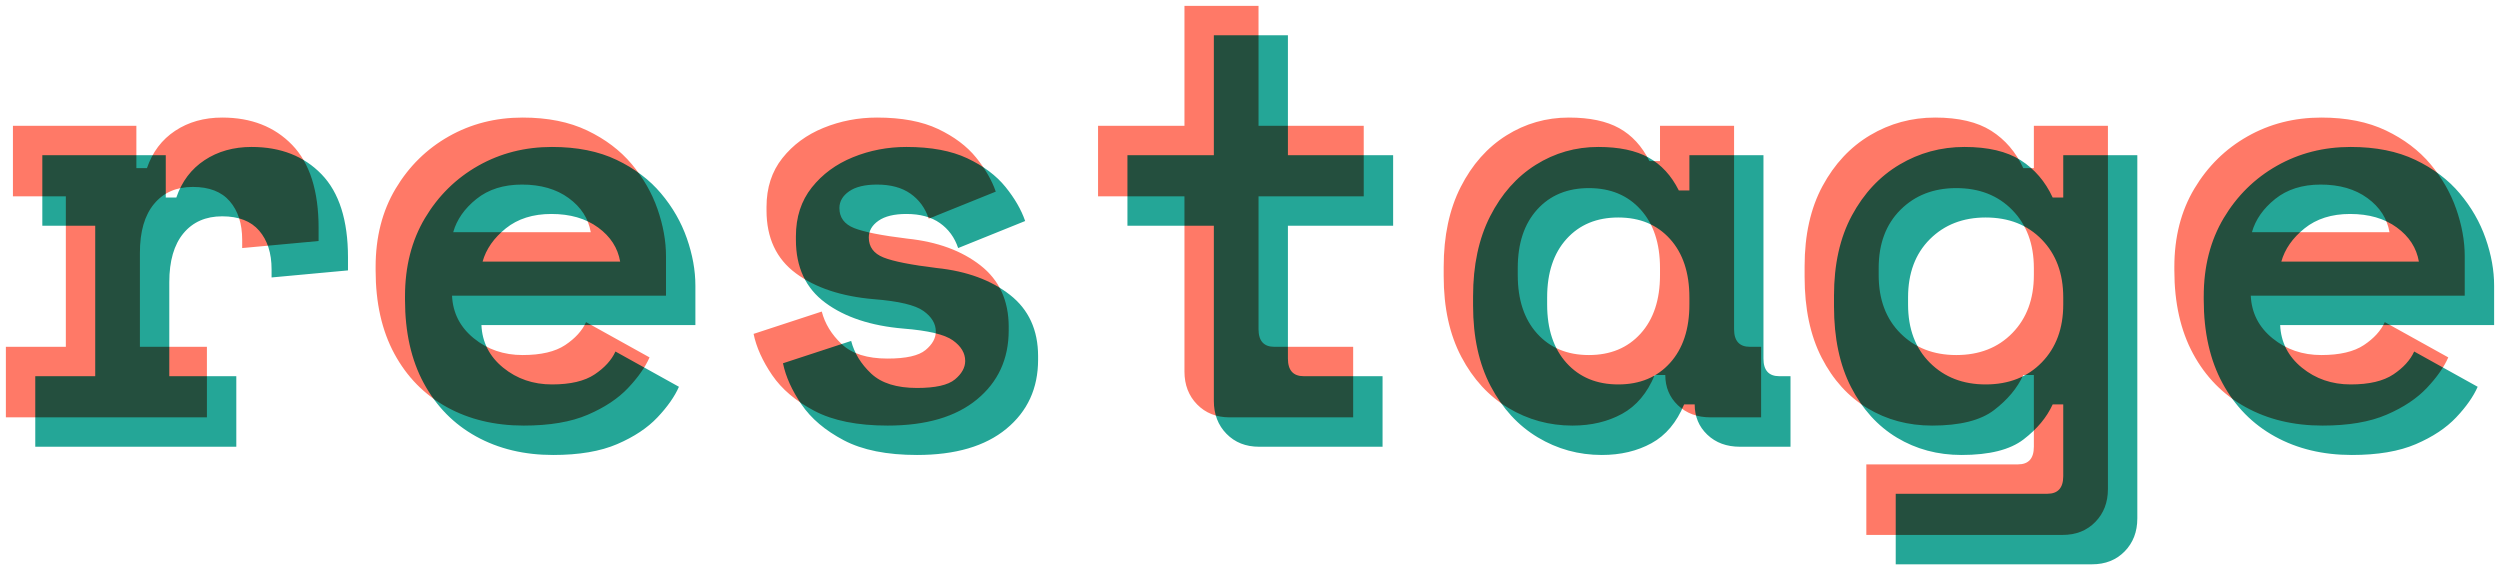
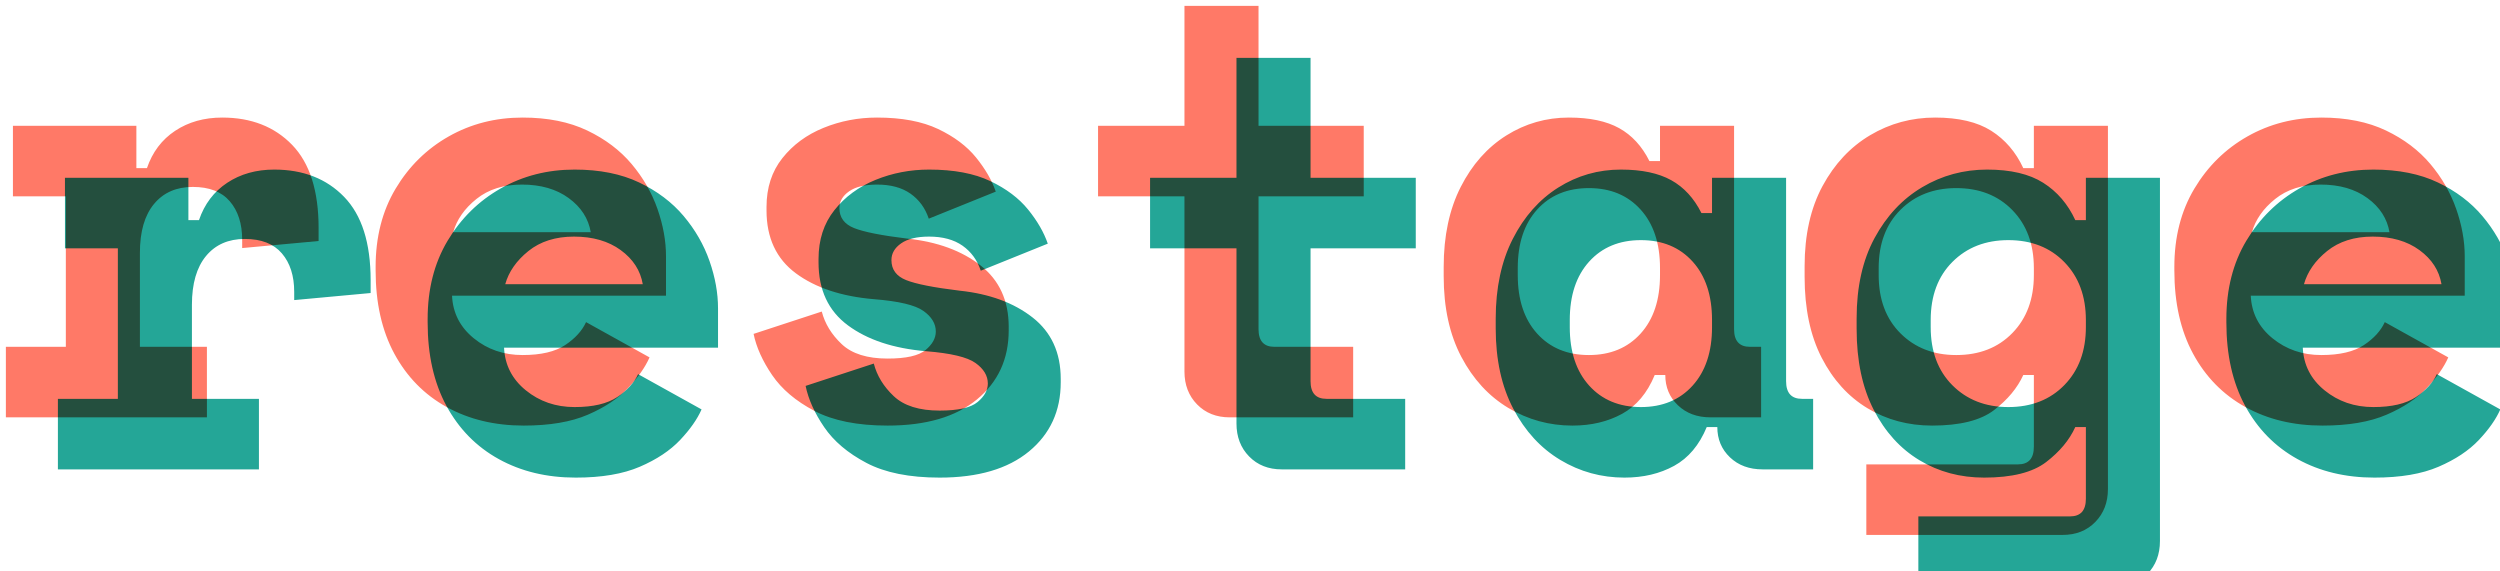
<svg xmlns="http://www.w3.org/2000/svg" viewBox="32.0 -710.0 4253.0 970.0">
  <g style="isolation:isolate">
    <path fill="#FF6E5A" opacity="0.92" transform="scale(1,-1)" d="M42 0V120H144V376H54V496H264V424H282Q296 465 330.0 487.5Q364 510 410 510Q484 510 529.0 463.5Q574 417 574 322V300L444 288V302Q444 343 423.0 367.5Q402 392 360 392Q318 392 294.0 363.0Q270 334 270 280V120H384V0ZM923 -14Q849 -14 792.0 17.5Q735 49 703.0 108.0Q671 167 671 250V256Q671 332 705.0 389.0Q739 446 795.5 478.0Q852 510 921 510Q985 510 1031.0 488.0Q1077 466 1106.5 431.0Q1136 396 1150.5 354.5Q1165 313 1165 274V207H801Q803 163 838.0 134.5Q873 106 921 106Q968 106 993.5 123.0Q1019 140 1029 162L1137 102Q1126 77 1100.5 50.0Q1075 23 1032.0 4.5Q989 -14 923 -14ZM803 315H1037Q1031 350 999.5 373.0Q968 396 920 396Q873 396 842.5 371.5Q812 347 803 315ZM1542 -14Q1465 -14 1417.5 11.0Q1370 36 1345.5 72.0Q1321 108 1314 142L1430 180Q1438 149 1464.0 124.5Q1490 100 1542 100Q1589 100 1606.5 114.5Q1624 129 1624 146Q1624 166 1603.0 181.0Q1582 196 1519 201Q1436 208 1386.0 245.0Q1336 282 1336 352V358Q1336 407 1363.0 441.0Q1390 475 1433.0 492.5Q1476 510 1524 510Q1587 510 1628.0 490.5Q1669 471 1692.5 442.0Q1716 413 1726 384L1612 338Q1603 365 1581.0 380.5Q1559 396 1524 396Q1493 396 1476.5 384.5Q1460 373 1460 356Q1460 332 1485.0 322.0Q1510 312 1576 304Q1652 296 1700.0 258.5Q1748 221 1748 154V148Q1748 75 1694.0 30.5Q1640 -14 1542 -14ZM2124 0Q2090 0 2068.5 22.0Q2047 44 2047 78V376H1900V496H2047V700H2173V496H2352V376H2173V150Q2173 120 2200 120H2334V0ZM2707 -14Q2648 -14 2598.0 16.0Q2548 46 2518.0 103.0Q2488 160 2488 240V256Q2488 335 2517.0 392.0Q2546 449 2594.5 479.5Q2643 510 2701 510Q2754 510 2786.5 492.0Q2819 474 2838 436H2856V496H2982V150Q2982 120 3009 120H3028V0H2942Q2908 0 2886.5 20.5Q2865 41 2865 72H2847Q2828 26 2791.5 6.0Q2755 -14 2707 -14ZM2735 106Q2790 106 2823.0 142.5Q2856 179 2856 242V254Q2856 317 2823.0 353.5Q2790 390 2735 390Q2680 390 2647.0 353.5Q2614 317 2614 254V242Q2614 179 2647.0 142.5Q2680 106 2735 106ZM3207 -200V-80H3465Q3492 -80 3492 -50V72H3474Q3459 39 3424.5 12.5Q3390 -14 3319 -14Q3258 -14 3209.0 15.5Q3160 45 3131.0 101.5Q3102 158 3102 239V257Q3102 337 3132.5 393.5Q3163 450 3213.5 480.0Q3264 510 3324 510Q3384 510 3419.5 487.5Q3455 465 3474 424H3492V496H3618V-122Q3618 -156 3596.5 -178.0Q3575 -200 3541 -200ZM3360 106Q3419 106 3455.5 143.5Q3492 181 3492 242V254Q3492 315 3455.5 352.5Q3419 390 3360 390Q3302 390 3265.0 353.0Q3228 316 3228 254V242Q3228 180 3265.0 143.0Q3302 106 3360 106ZM3983 -14Q3909 -14 3852.0 17.5Q3795 49 3763.0 108.0Q3731 167 3731 250V256Q3731 332 3765.0 389.0Q3799 446 3855.5 478.0Q3912 510 3981 510Q4045 510 4091.0 488.0Q4137 466 4166.5 431.0Q4196 396 4210.5 354.5Q4225 313 4225 274V207H3861Q3863 163 3898.0 134.5Q3933 106 3981 106Q4028 106 4053.5 123.0Q4079 140 4089 162L4197 102Q4186 77 4160.5 50.0Q4135 23 4092.0 4.5Q4049 -14 3983 -14ZM3863 315H4097Q4091 350 4059.5 373.0Q4028 396 3980 396Q3933 396 3902.5 371.5Q3872 347 3863 315Z" />
-     <path fill="#119E8E" opacity="0.92" style="mix-blend-mode:multiply" transform="translate(50.0,50.0) scale(1,-1)" d="M42 0V120H144V376H54V496H264V424H282Q296 465 330.0 487.5Q364 510 410 510Q484 510 529.0 463.5Q574 417 574 322V300L444 288V302Q444 343 423.0 367.5Q402 392 360 392Q318 392 294.0 363.0Q270 334 270 280V120H384V0ZM923 -14Q849 -14 792.0 17.5Q735 49 703.0 108.0Q671 167 671 250V256Q671 332 705.0 389.0Q739 446 795.5 478.0Q852 510 921 510Q985 510 1031.0 488.0Q1077 466 1106.5 431.0Q1136 396 1150.5 354.5Q1165 313 1165 274V207H801Q803 163 838.0 134.5Q873 106 921 106Q968 106 993.5 123.0Q1019 140 1029 162L1137 102Q1126 77 1100.5 50.0Q1075 23 1032.0 4.5Q989 -14 923 -14ZM803 315H1037Q1031 350 999.5 373.0Q968 396 920 396Q873 396 842.5 371.5Q812 347 803 315ZM1542 -14Q1465 -14 1417.5 11.0Q1370 36 1345.5 72.0Q1321 108 1314 142L1430 180Q1438 149 1464.0 124.5Q1490 100 1542 100Q1589 100 1606.5 114.5Q1624 129 1624 146Q1624 166 1603.0 181.0Q1582 196 1519 201Q1436 208 1386.0 245.0Q1336 282 1336 352V358Q1336 407 1363.0 441.0Q1390 475 1433.0 492.5Q1476 510 1524 510Q1587 510 1628.0 490.5Q1669 471 1692.5 442.0Q1716 413 1726 384L1612 338Q1603 365 1581.0 380.5Q1559 396 1524 396Q1493 396 1476.5 384.5Q1460 373 1460 356Q1460 332 1485.0 322.0Q1510 312 1576 304Q1652 296 1700.0 258.5Q1748 221 1748 154V148Q1748 75 1694.0 30.5Q1640 -14 1542 -14ZM2124 0Q2090 0 2068.5 22.0Q2047 44 2047 78V376H1900V496H2047V700H2173V496H2352V376H2173V150Q2173 120 2200 120H2334V0ZM2707 -14Q2648 -14 2598.0 16.0Q2548 46 2518.0 103.0Q2488 160 2488 240V256Q2488 335 2517.0 392.0Q2546 449 2594.5 479.5Q2643 510 2701 510Q2754 510 2786.5 492.0Q2819 474 2838 436H2856V496H2982V150Q2982 120 3009 120H3028V0H2942Q2908 0 2886.5 20.5Q2865 41 2865 72H2847Q2828 26 2791.5 6.0Q2755 -14 2707 -14ZM2735 106Q2790 106 2823.0 142.5Q2856 179 2856 242V254Q2856 317 2823.0 353.5Q2790 390 2735 390Q2680 390 2647.0 353.5Q2614 317 2614 254V242Q2614 179 2647.0 142.5Q2680 106 2735 106ZM3207 -200V-80H3465Q3492 -80 3492 -50V72H3474Q3459 39 3424.5 12.5Q3390 -14 3319 -14Q3258 -14 3209.0 15.5Q3160 45 3131.0 101.5Q3102 158 3102 239V257Q3102 337 3132.5 393.5Q3163 450 3213.5 480.0Q3264 510 3324 510Q3384 510 3419.5 487.5Q3455 465 3474 424H3492V496H3618V-122Q3618 -156 3596.5 -178.0Q3575 -200 3541 -200ZM3360 106Q3419 106 3455.5 143.5Q3492 181 3492 242V254Q3492 315 3455.5 352.5Q3419 390 3360 390Q3302 390 3265.0 353.0Q3228 316 3228 254V242Q3228 180 3265.0 143.0Q3302 106 3360 106ZM3983 -14Q3909 -14 3852.0 17.5Q3795 49 3763.0 108.0Q3731 167 3731 250V256Q3731 332 3765.0 389.0Q3799 446 3855.5 478.0Q3912 510 3981 510Q4045 510 4091.0 488.0Q4137 466 4166.5 431.0Q4196 396 4210.5 354.5Q4225 313 4225 274V207H3861Q3863 163 3898.0 134.5Q3933 106 3981 106Q4028 106 4053.5 123.0Q4079 140 4089 162L4197 102Q4186 77 4160.5 50.0Q4135 23 4092.0 4.5Q4049 -14 3983 -14ZM3863 315H4097Q4091 350 4059.5 373.0Q4028 396 3980 396Q3933 396 3902.5 371.5Q3872 347 3863 315Z" />
+     <path fill="#119E8E" opacity="0.92" style="mix-blend-mode:multiply" transform="translate(88.5,88.5) scale(1,-1)" d="M42 0V120H144V376H54V496H264V424H282Q296 465 330.0 487.5Q364 510 410 510Q484 510 529.0 463.5Q574 417 574 322V300L444 288V302Q444 343 423.0 367.5Q402 392 360 392Q318 392 294.0 363.0Q270 334 270 280V120H384V0ZM923 -14Q849 -14 792.0 17.5Q735 49 703.0 108.0Q671 167 671 250V256Q671 332 705.0 389.0Q739 446 795.5 478.0Q852 510 921 510Q985 510 1031.0 488.0Q1077 466 1106.5 431.0Q1136 396 1150.5 354.5Q1165 313 1165 274V207H801Q803 163 838.0 134.5Q873 106 921 106Q968 106 993.5 123.0Q1019 140 1029 162L1137 102Q1126 77 1100.5 50.0Q1075 23 1032.0 4.5Q989 -14 923 -14ZM803 315H1037Q1031 350 999.5 373.0Q968 396 920 396Q873 396 842.5 371.5Q812 347 803 315ZM1542 -14Q1465 -14 1417.5 11.0Q1370 36 1345.5 72.0Q1321 108 1314 142L1430 180Q1438 149 1464.0 124.5Q1490 100 1542 100Q1589 100 1606.5 114.5Q1624 129 1624 146Q1624 166 1603.0 181.0Q1582 196 1519 201Q1436 208 1386.0 245.0Q1336 282 1336 352V358Q1336 407 1363.0 441.0Q1390 475 1433.0 492.5Q1476 510 1524 510Q1587 510 1628.0 490.5Q1669 471 1692.5 442.0Q1716 413 1726 384L1612 338Q1603 365 1581.0 380.5Q1559 396 1524 396Q1493 396 1476.5 384.5Q1460 373 1460 356Q1460 332 1485.0 322.0Q1510 312 1576 304Q1652 296 1700.0 258.5Q1748 221 1748 154V148Q1748 75 1694.0 30.5Q1640 -14 1542 -14ZM2124 0Q2090 0 2068.5 22.0Q2047 44 2047 78V376H1900V496H2047V700H2173V496H2352V376H2173V150Q2173 120 2200 120H2334V0ZM2707 -14Q2648 -14 2598.0 16.0Q2548 46 2518.0 103.0Q2488 160 2488 240V256Q2488 335 2517.0 392.0Q2546 449 2594.5 479.5Q2643 510 2701 510Q2754 510 2786.5 492.0Q2819 474 2838 436H2856V496H2982V150Q2982 120 3009 120H3028V0H2942Q2908 0 2886.5 20.5Q2865 41 2865 72H2847Q2828 26 2791.5 6.0Q2755 -14 2707 -14ZM2735 106Q2790 106 2823.0 142.5Q2856 179 2856 242V254Q2856 317 2823.0 353.5Q2790 390 2735 390Q2680 390 2647.0 353.5Q2614 317 2614 254V242Q2614 179 2647.0 142.5Q2680 106 2735 106ZM3207 -200V-80H3465Q3492 -80 3492 -50V72H3474Q3459 39 3424.5 12.5Q3390 -14 3319 -14Q3258 -14 3209.0 15.5Q3160 45 3131.0 101.5Q3102 158 3102 239V257Q3102 337 3132.5 393.5Q3163 450 3213.5 480.0Q3264 510 3324 510Q3384 510 3419.5 487.5Q3455 465 3474 424H3492V496H3618V-122Q3618 -156 3596.5 -178.0Q3575 -200 3541 -200ZM3360 106Q3419 106 3455.5 143.5Q3492 181 3492 242V254Q3492 315 3455.5 352.5Q3419 390 3360 390Q3302 390 3265.0 353.0Q3228 316 3228 254V242Q3228 180 3265.0 143.0Q3302 106 3360 106ZM3983 -14Q3909 -14 3852.0 17.5Q3795 49 3763.0 108.0Q3731 167 3731 250V256Q3731 332 3765.0 389.0Q3799 446 3855.5 478.0Q3912 510 3981 510Q4045 510 4091.0 488.0Q4137 466 4166.5 431.0Q4196 396 4210.5 354.5Q4225 313 4225 274V207H3861Q3863 163 3898.0 134.5Q3933 106 3981 106Q4028 106 4053.5 123.0Q4079 140 4089 162L4197 102Q4186 77 4160.5 50.0Q4135 23 4092.0 4.5Q4049 -14 3983 -14ZM3863 315H4097Q4091 350 4059.5 373.0Q4028 396 3980 396Q3933 396 3902.5 371.5Q3872 347 3863 315Z" />
  </g>
</svg>
